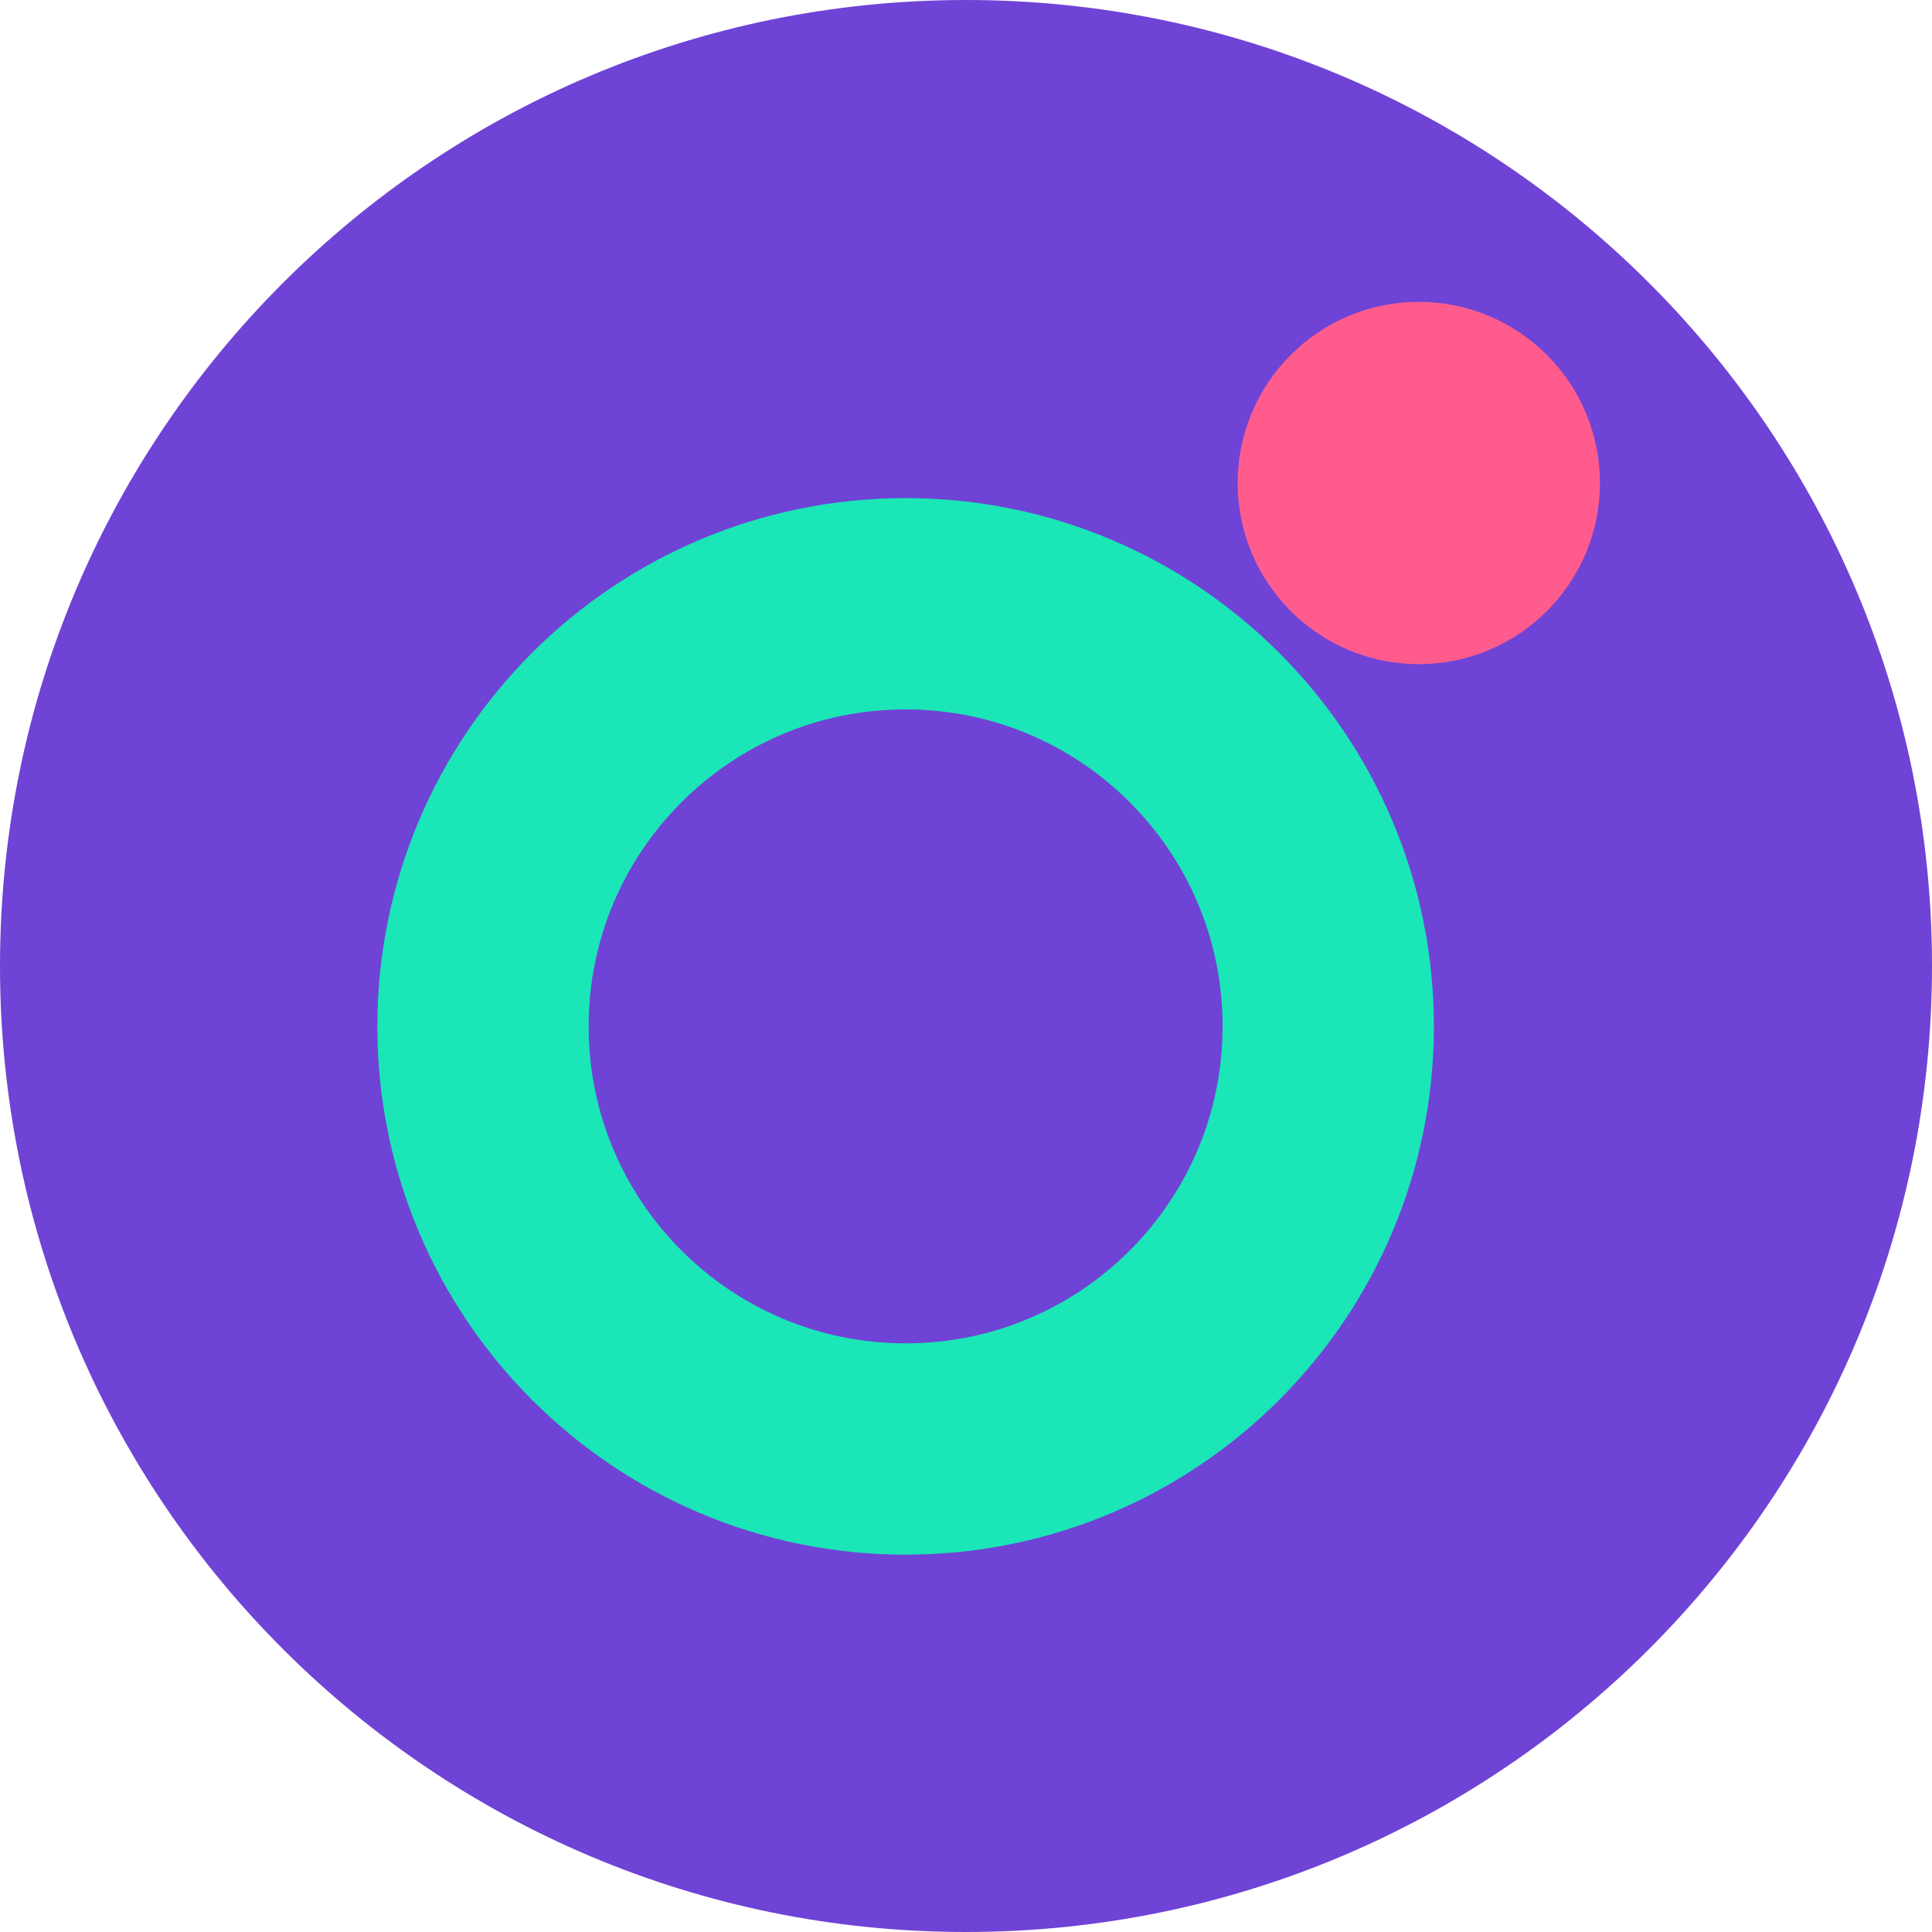
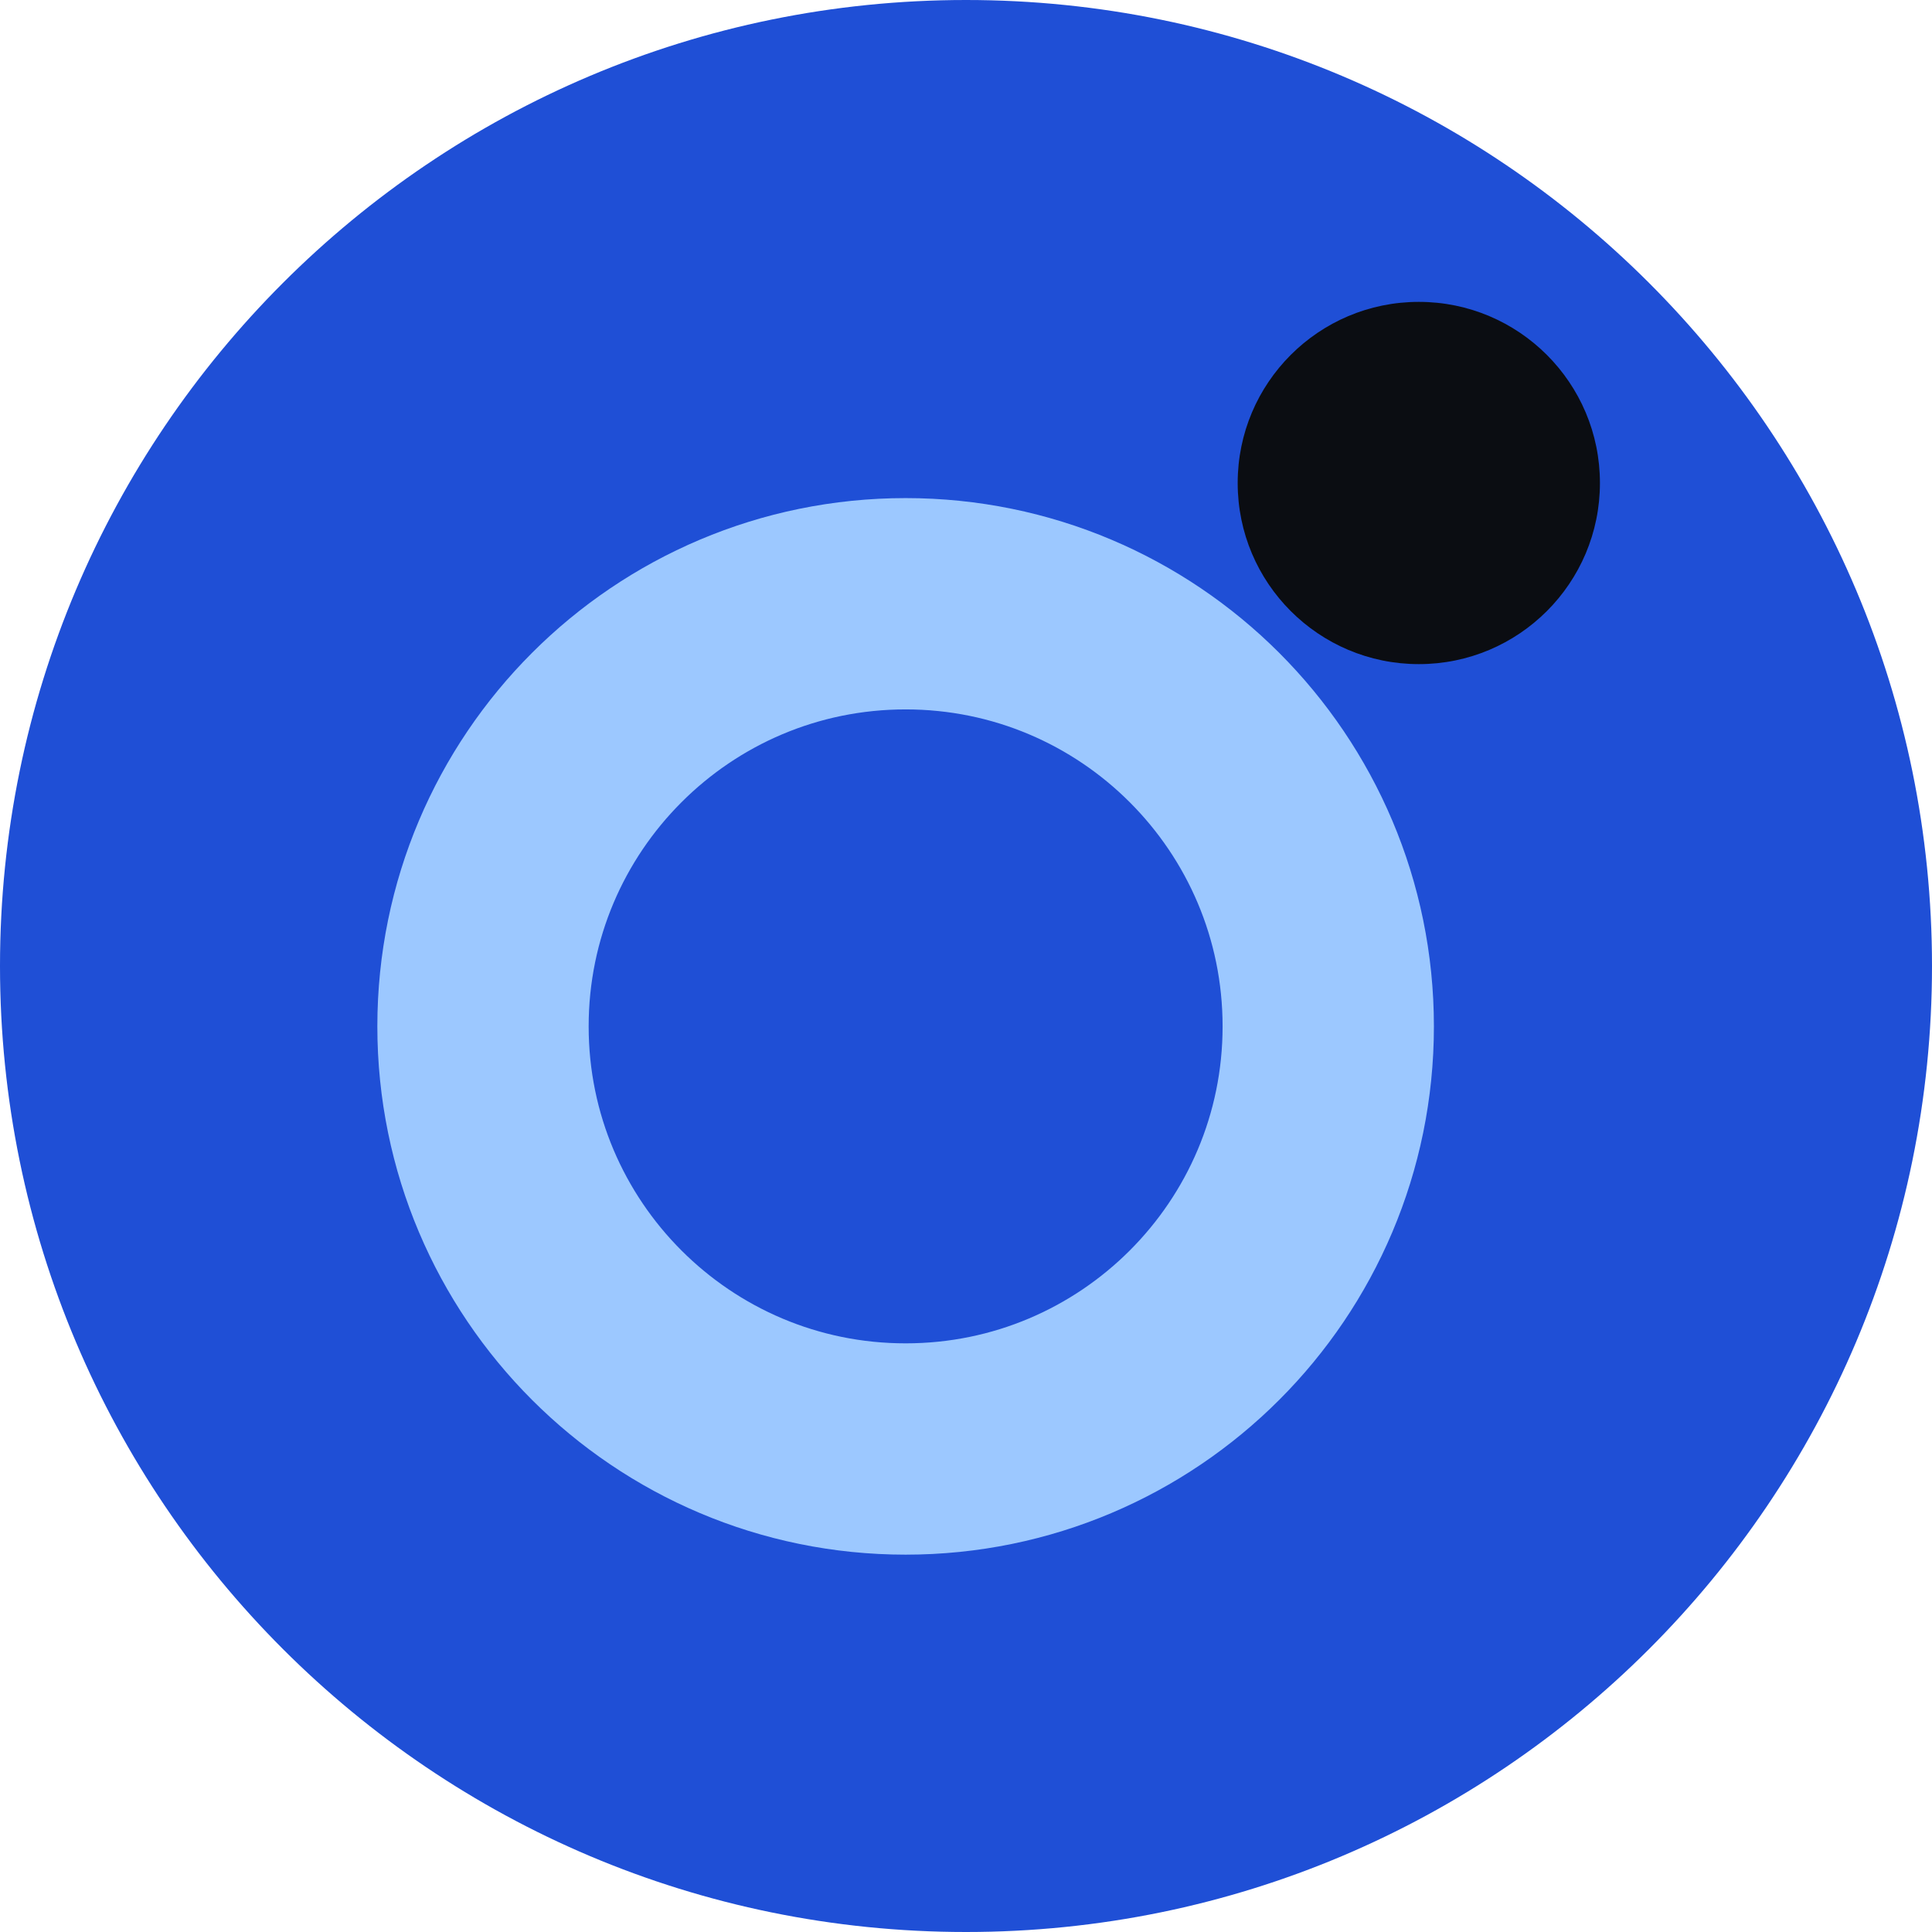
<svg xmlns="http://www.w3.org/2000/svg" viewBox="0 0 64 64">
-   <circle cx="32" cy="32" r="32" fill="#6F43D6" />
-   <circle cx="30" cy="34" r="14" fill="none" stroke="#1BE6B7" stroke-width="7" />
-   <circle cx="47" cy="16" r="6" fill="#FF5C8D" />
+   <circle cx="32" cy="32" r="32" fill="#1F4FD6" />
+   <circle cx="30" cy="34" r="14" fill="none" stroke="#9CC8FF" stroke-width="7" />
+   <circle cx="47" cy="16" r="6" fill="#0B0D12" />
</svg>
